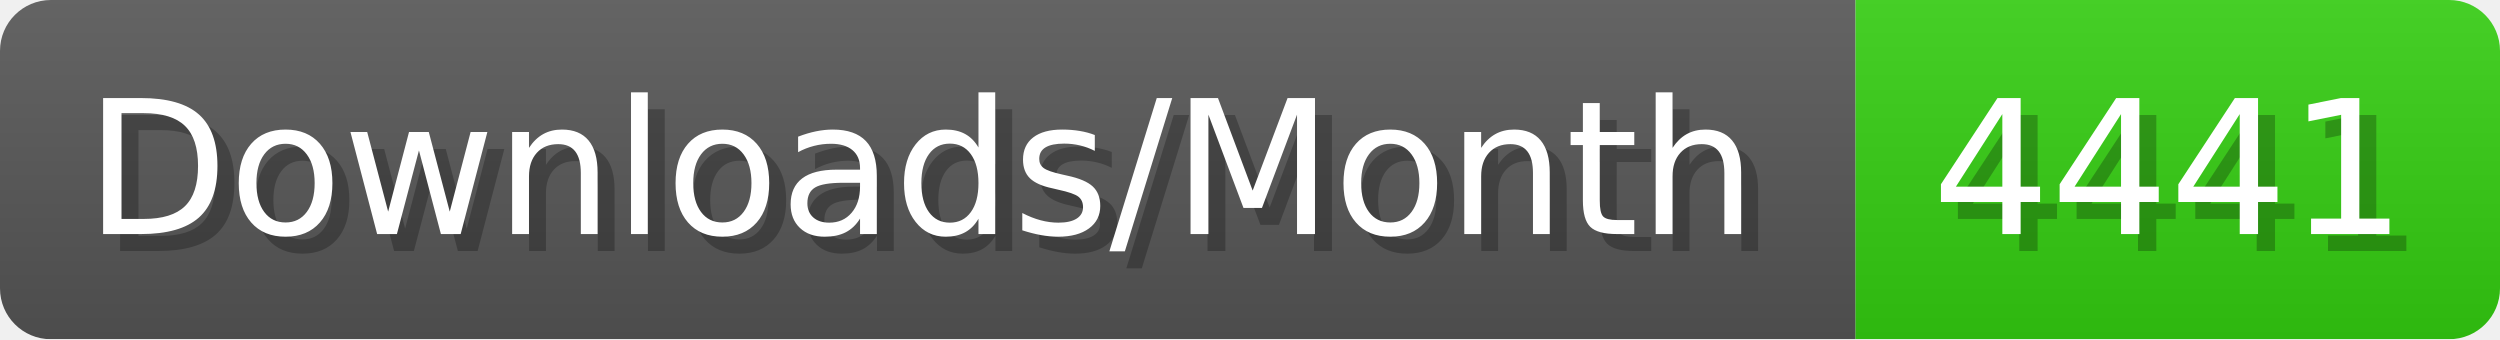
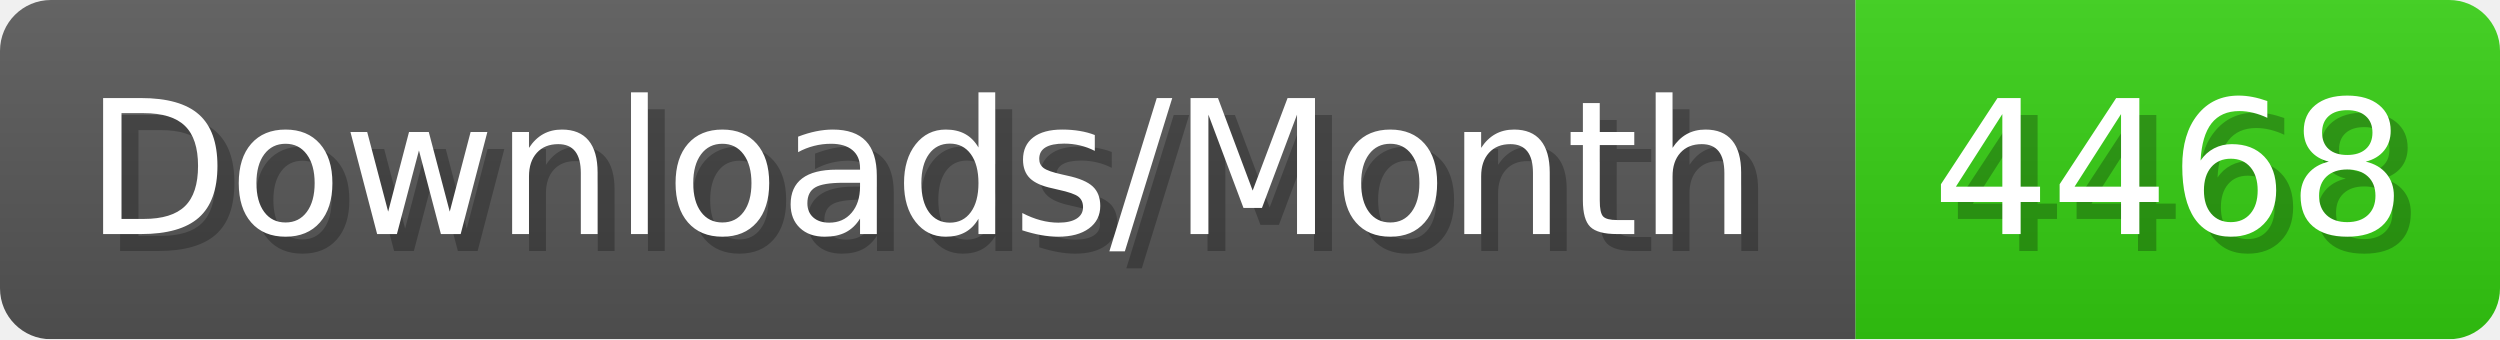
- <svg xmlns="http://www.w3.org/2000/svg" width="147.4" height="20" viewBox="0 0 1474 200" role="img" aria-label="Downloads/Month: 4441">
+ <svg xmlns="http://www.w3.org/2000/svg" width="147.4" height="20" viewBox="0 0 1474 200" role="img" aria-label="Downloads/Month: 4468">
  <linearGradient id="YlXUI" x2="0" y2="100%">
    <stop offset="0" stop-opacity=".1" stop-color="#EEE" />
    <stop offset="1" stop-opacity=".1" />
  </linearGradient>
  <mask id="JHhop">
    <rect width="1474" height="200" rx="30" fill="#FFF" />
  </mask>
  <g mask="url(#JHhop)">
    <rect width="1094" height="200" fill="#555" />
    <rect width="380" height="200" fill="#3C1" x="1094" />
    <rect width="1474" height="200" fill="url(#YlXUI)" />
  </g>
  <g aria-hidden="true" fill="#fff" text-anchor="start" font-family="Verdana,DejaVu Sans,sans-serif" font-size="110">
    <text x="60" y="148" textLength="994" fill="#000" opacity="0.25">Downloads/Month</text>
    <text x="50" y="138" textLength="994">Downloads/Month</text>
-     <text x="1149" y="148" textLength="280" fill="#000" opacity="0.25">4441</text>
-     <text x="1139" y="138" textLength="280">4441</text>
+     <text x="1149" y="148" textLength="280" fill="#000" opacity="0.25">4468</text>
+     <text x="1139" y="138" textLength="280">4468</text>
  </g>
</svg>
